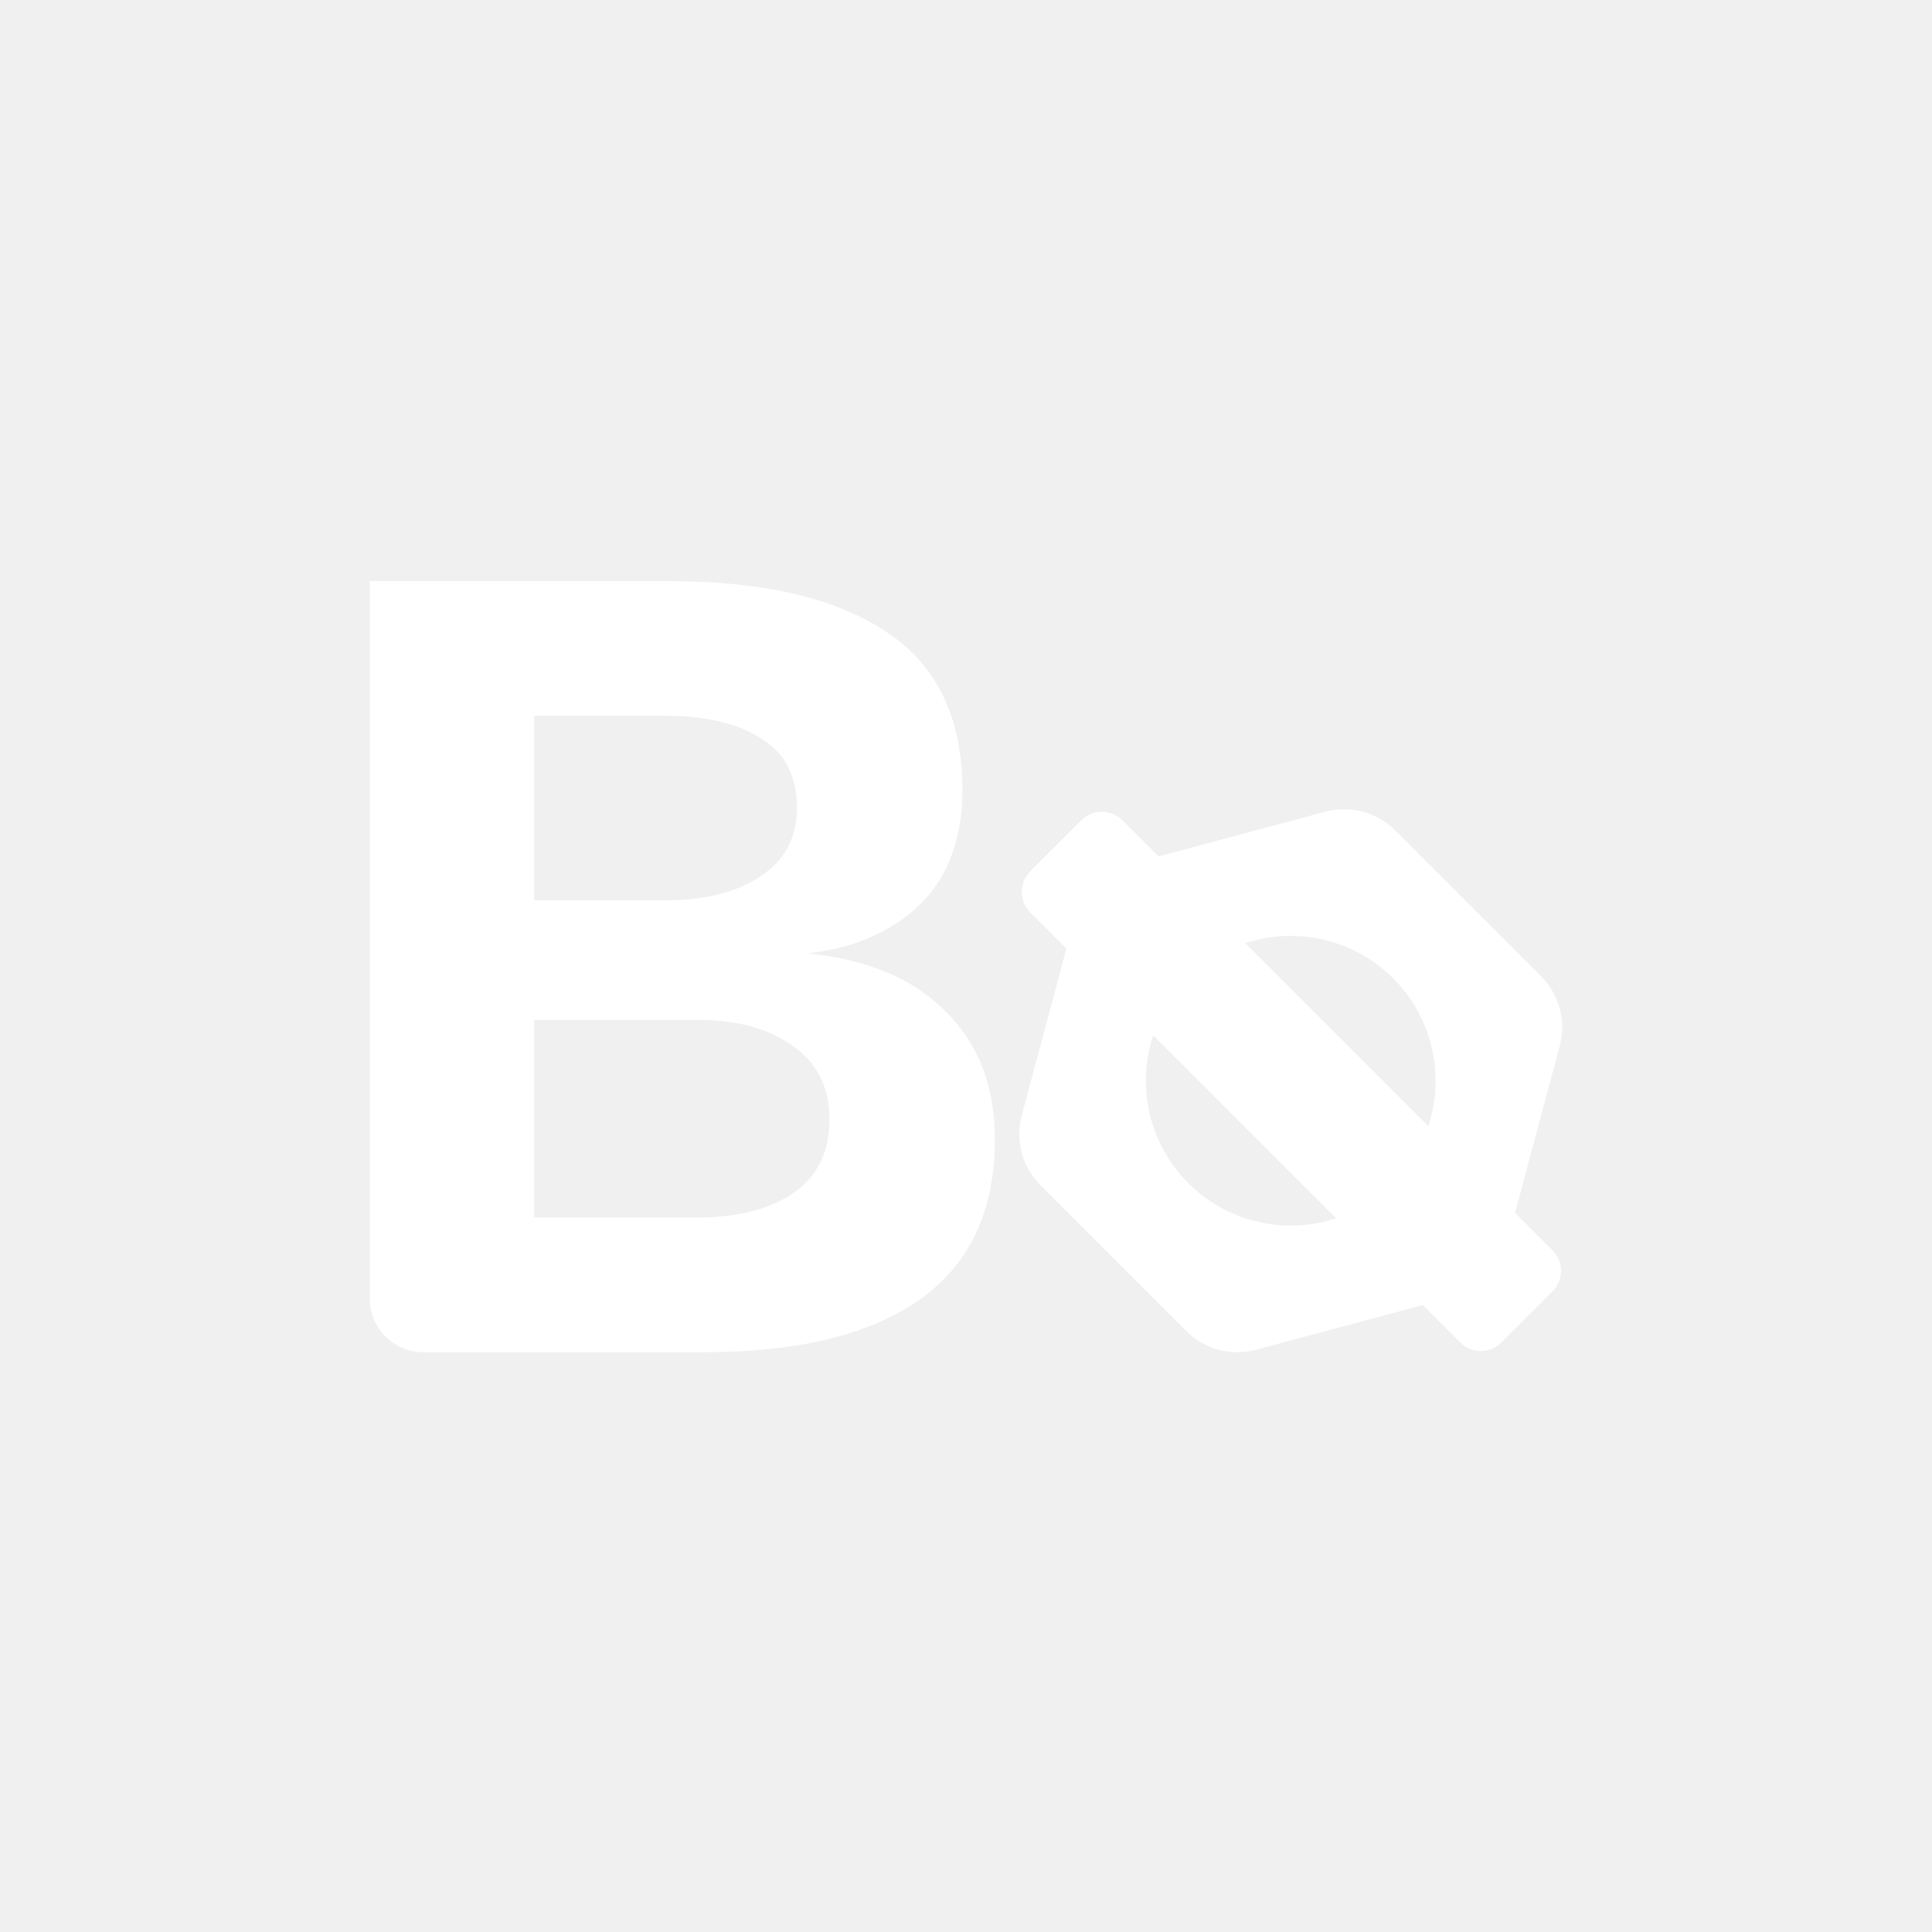
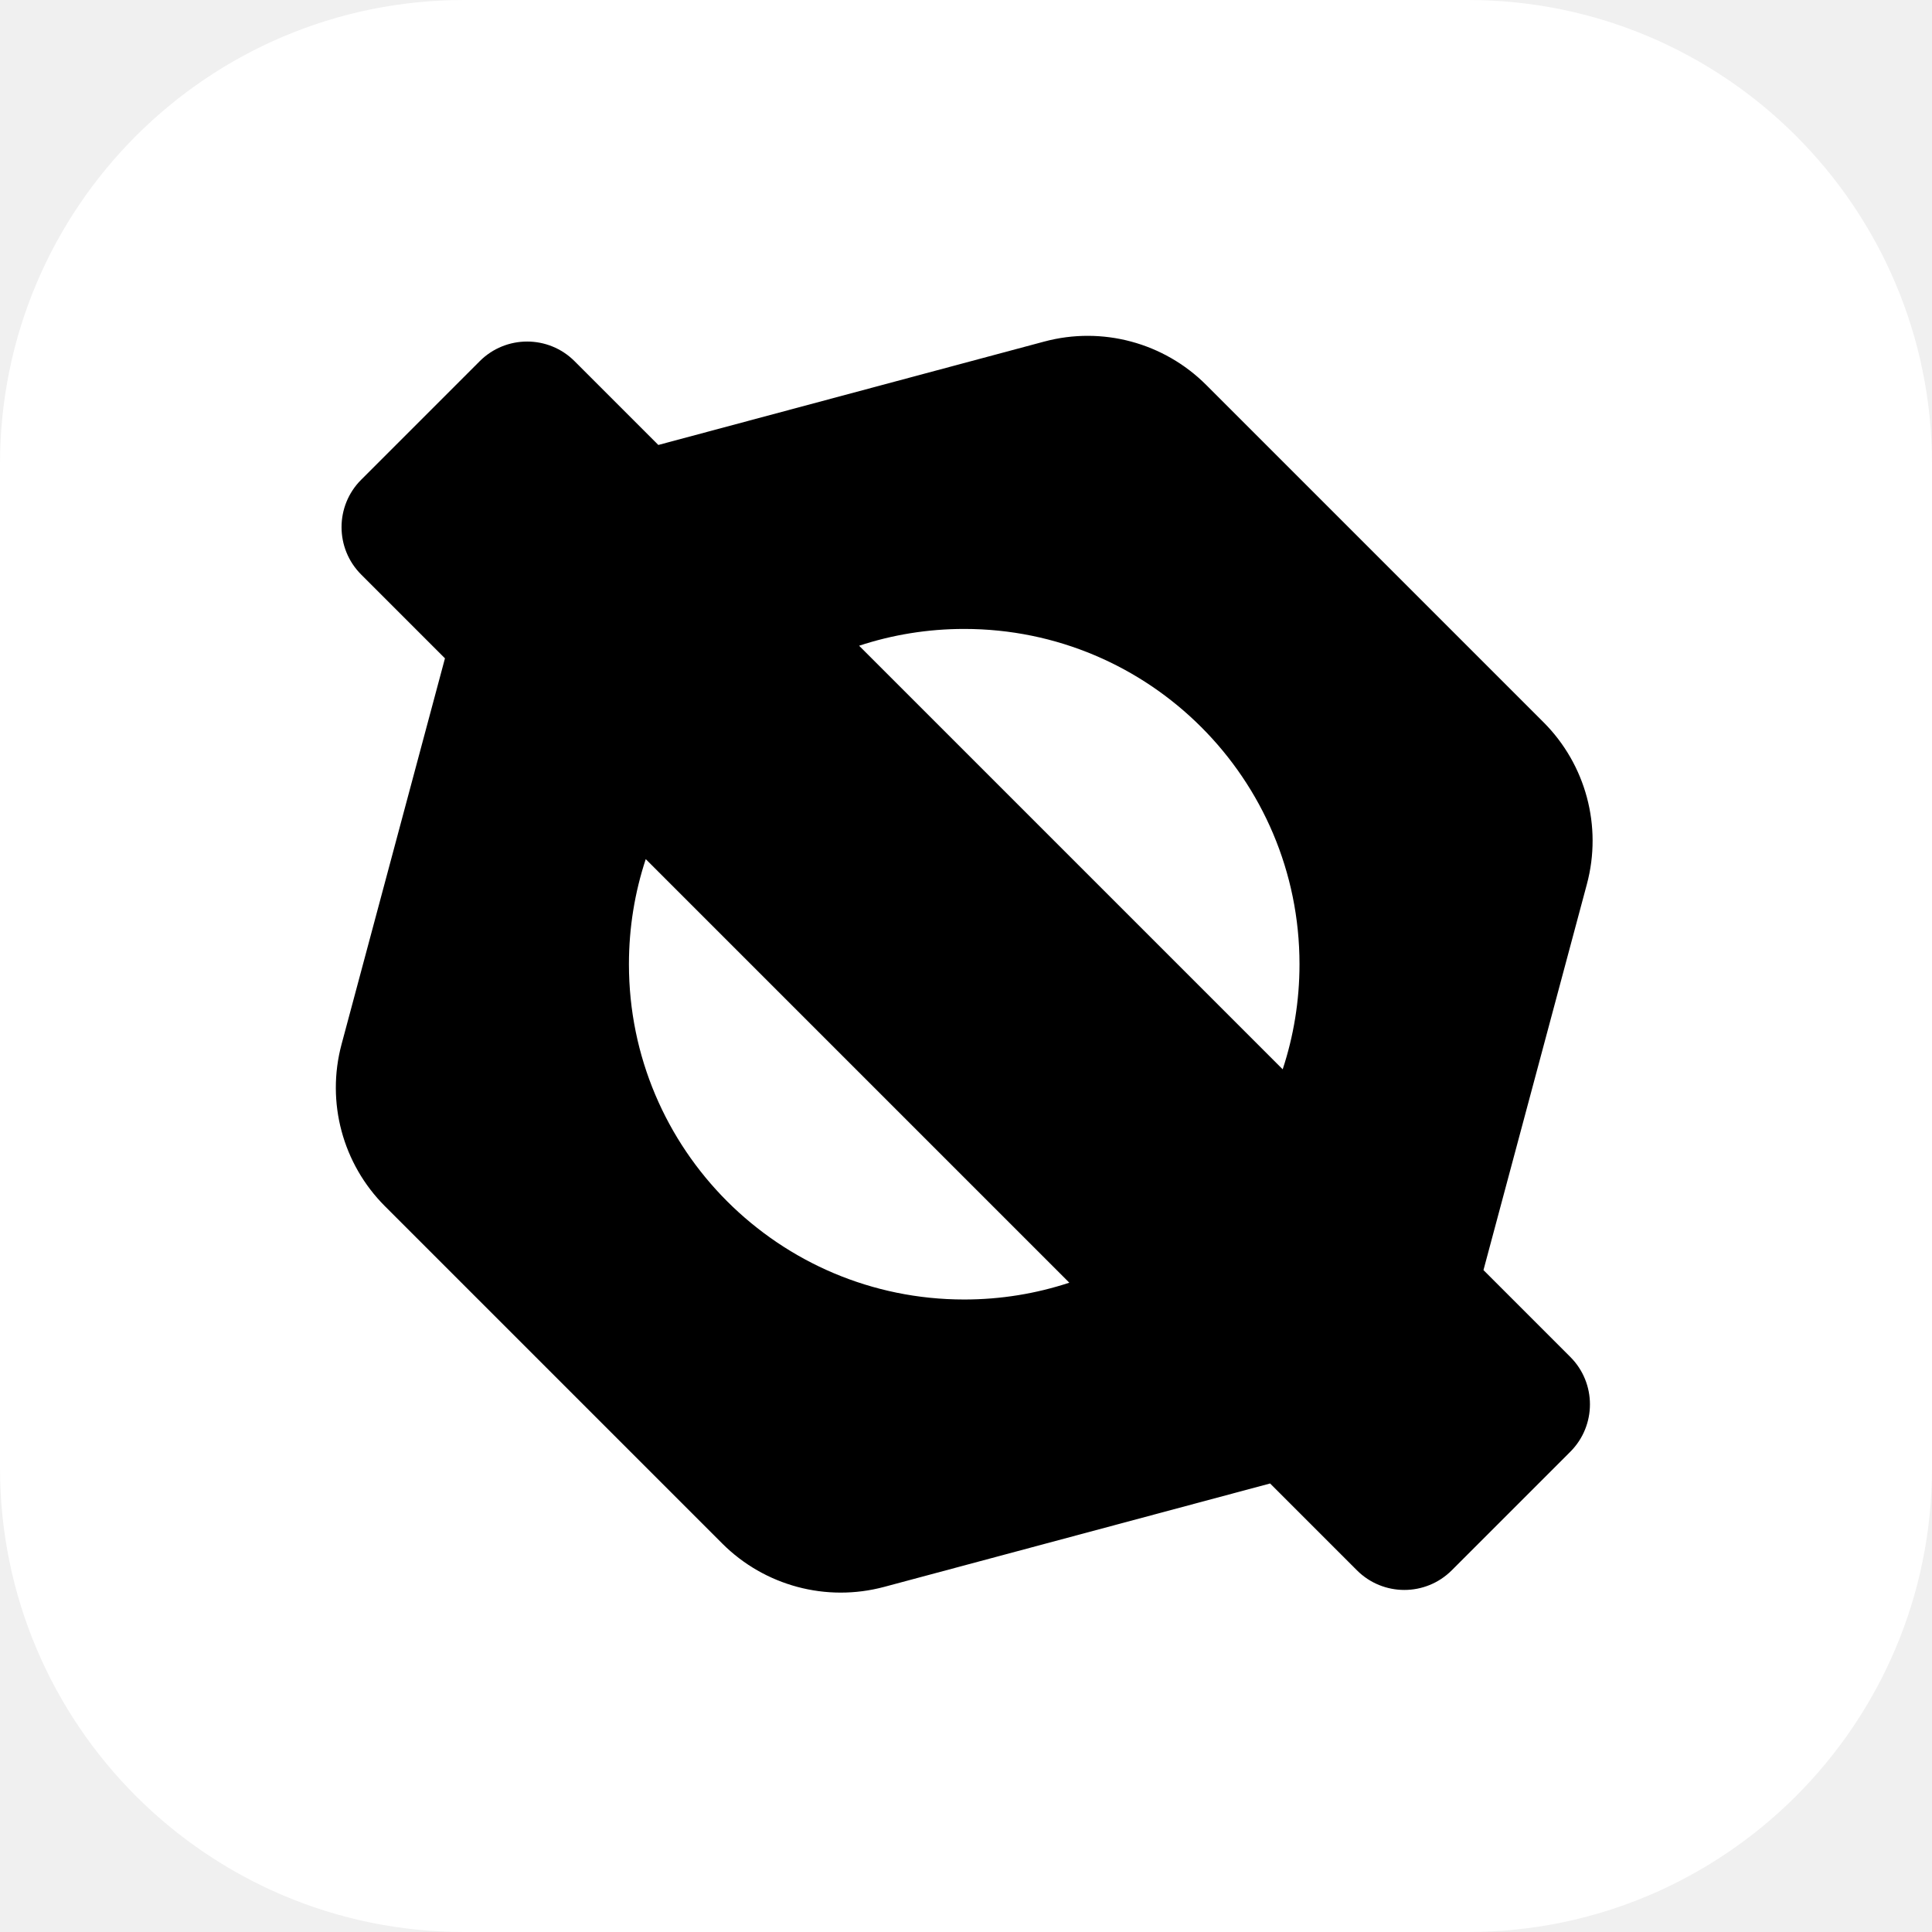
<svg xmlns="http://www.w3.org/2000/svg" width="512" height="512" viewBox="0 0 512 512" fill="none">
-   <path fill-rule="evenodd" clip-rule="evenodd" d="M351.226 215.116C357.849 213.342 364.916 215.236 369.765 220.084L408.378 258.698C413.227 263.546 415.121 270.613 413.346 277.236L401.506 321.42L411.447 331.362C414.445 334.36 414.445 339.221 411.447 342.219L397.876 355.79C394.878 358.788 390.017 358.788 387.019 355.79L377.077 345.849L332.893 357.689C326.27 359.464 319.203 357.57 314.355 352.722L275.741 314.108C270.893 309.259 268.999 302.192 270.773 295.569L282.612 251.384L273.021 241.793C270.023 238.795 270.023 233.933 273.021 230.935L286.592 217.364C289.59 214.366 294.451 214.366 297.45 217.364L307.041 226.955L351.226 215.116ZM305.599 274.37C304.351 278.155 303.674 282.2 303.674 286.402C303.674 307.602 320.86 324.787 342.059 324.787C346.262 324.787 350.307 324.111 354.091 322.863L305.599 274.37ZM342.059 248.017C337.856 248.017 333.811 248.693 330.027 249.941L378.52 298.434C379.768 294.65 380.444 290.605 380.444 286.402C380.444 265.203 363.259 248.017 342.059 248.017Z" fill="white" />
-   <path d="M112.123 358.336C104.323 358.336 98 352.013 98 344.213V154H177.097C202.316 154 221.613 158.509 234.987 167.526C248.36 176.352 255.047 190.358 255.047 209.545C255.047 217.987 253.328 225.374 249.889 231.705C246.45 237.845 241.387 242.737 234.7 246.383C228.204 250.028 220.275 252.235 210.914 253.002V252.426C227.917 253.578 240.909 258.566 249.889 267.392C259.059 276.026 263.645 287.538 263.645 301.927C263.645 320.922 256.958 335.12 243.584 344.521C230.401 353.731 211.487 358.336 186.841 358.336H112.123ZM141.561 322.649H184.835C195.343 322.649 203.749 320.538 210.054 316.317C216.55 311.904 219.798 305.381 219.798 296.747C219.798 288.113 216.55 281.59 210.054 277.177C203.749 272.572 195.343 270.27 184.835 270.27H141.561V322.649ZM141.561 238.612H175.95C186.65 238.612 195.152 236.502 201.456 232.281C207.952 228.06 211.2 222.016 211.2 214.149C211.2 205.707 208.048 199.568 201.743 195.731C195.629 191.701 187.032 189.687 175.95 189.687H141.561V238.612Z" fill="white" />
+   <g clip-path="url(#clip0_88_474)">
+     <rect width="512" height="512" rx="123" fill="white" />
+     <path fill-rule="evenodd" clip-rule="evenodd" d="M276.747 90.515C292.078 86.407 308.437 90.79 319.66 102.014L409.043 191.397C420.267 202.62 424.65 218.979 420.542 234.31L393.135 336.588L416.146 359.599C423.086 366.539 423.086 377.792 416.146 384.732L384.732 416.147C377.792 423.086 366.539 423.086 359.599 416.147L336.587 393.135L234.31 420.542C218.979 424.65 202.62 420.267 191.397 409.043L102.014 319.66C90.79 308.437 86.407 292.078 90.515 276.747L117.919 174.466L95.718 152.265C88.778 145.325 88.778 134.072 95.718 127.132L127.132 95.718C134.072 88.778 145.325 88.778 152.265 95.718L174.466 117.919L276.747 90.515ZM171.129 227.676C168.239 236.436 166.674 245.799 166.674 255.528C166.674 304.6 206.455 344.381 255.528 344.381C265.256 344.381 274.619 342.816 283.379 339.927L171.129 227.676ZM255.528 166.674C245.799 166.674 236.435 168.237 227.674 171.127L339.926 283.379C342.816 274.619 344.381 265.256 344.381 255.528C344.381 206.455 304.6 166.674 255.528 166.674Z" fill="black" />
+   </g>
+   <defs>
+     <clipPath id="clip0_88_474">
+       <rect width="512" height="512" fill="white" />
+     </clipPath>
+   </defs>
</svg>
